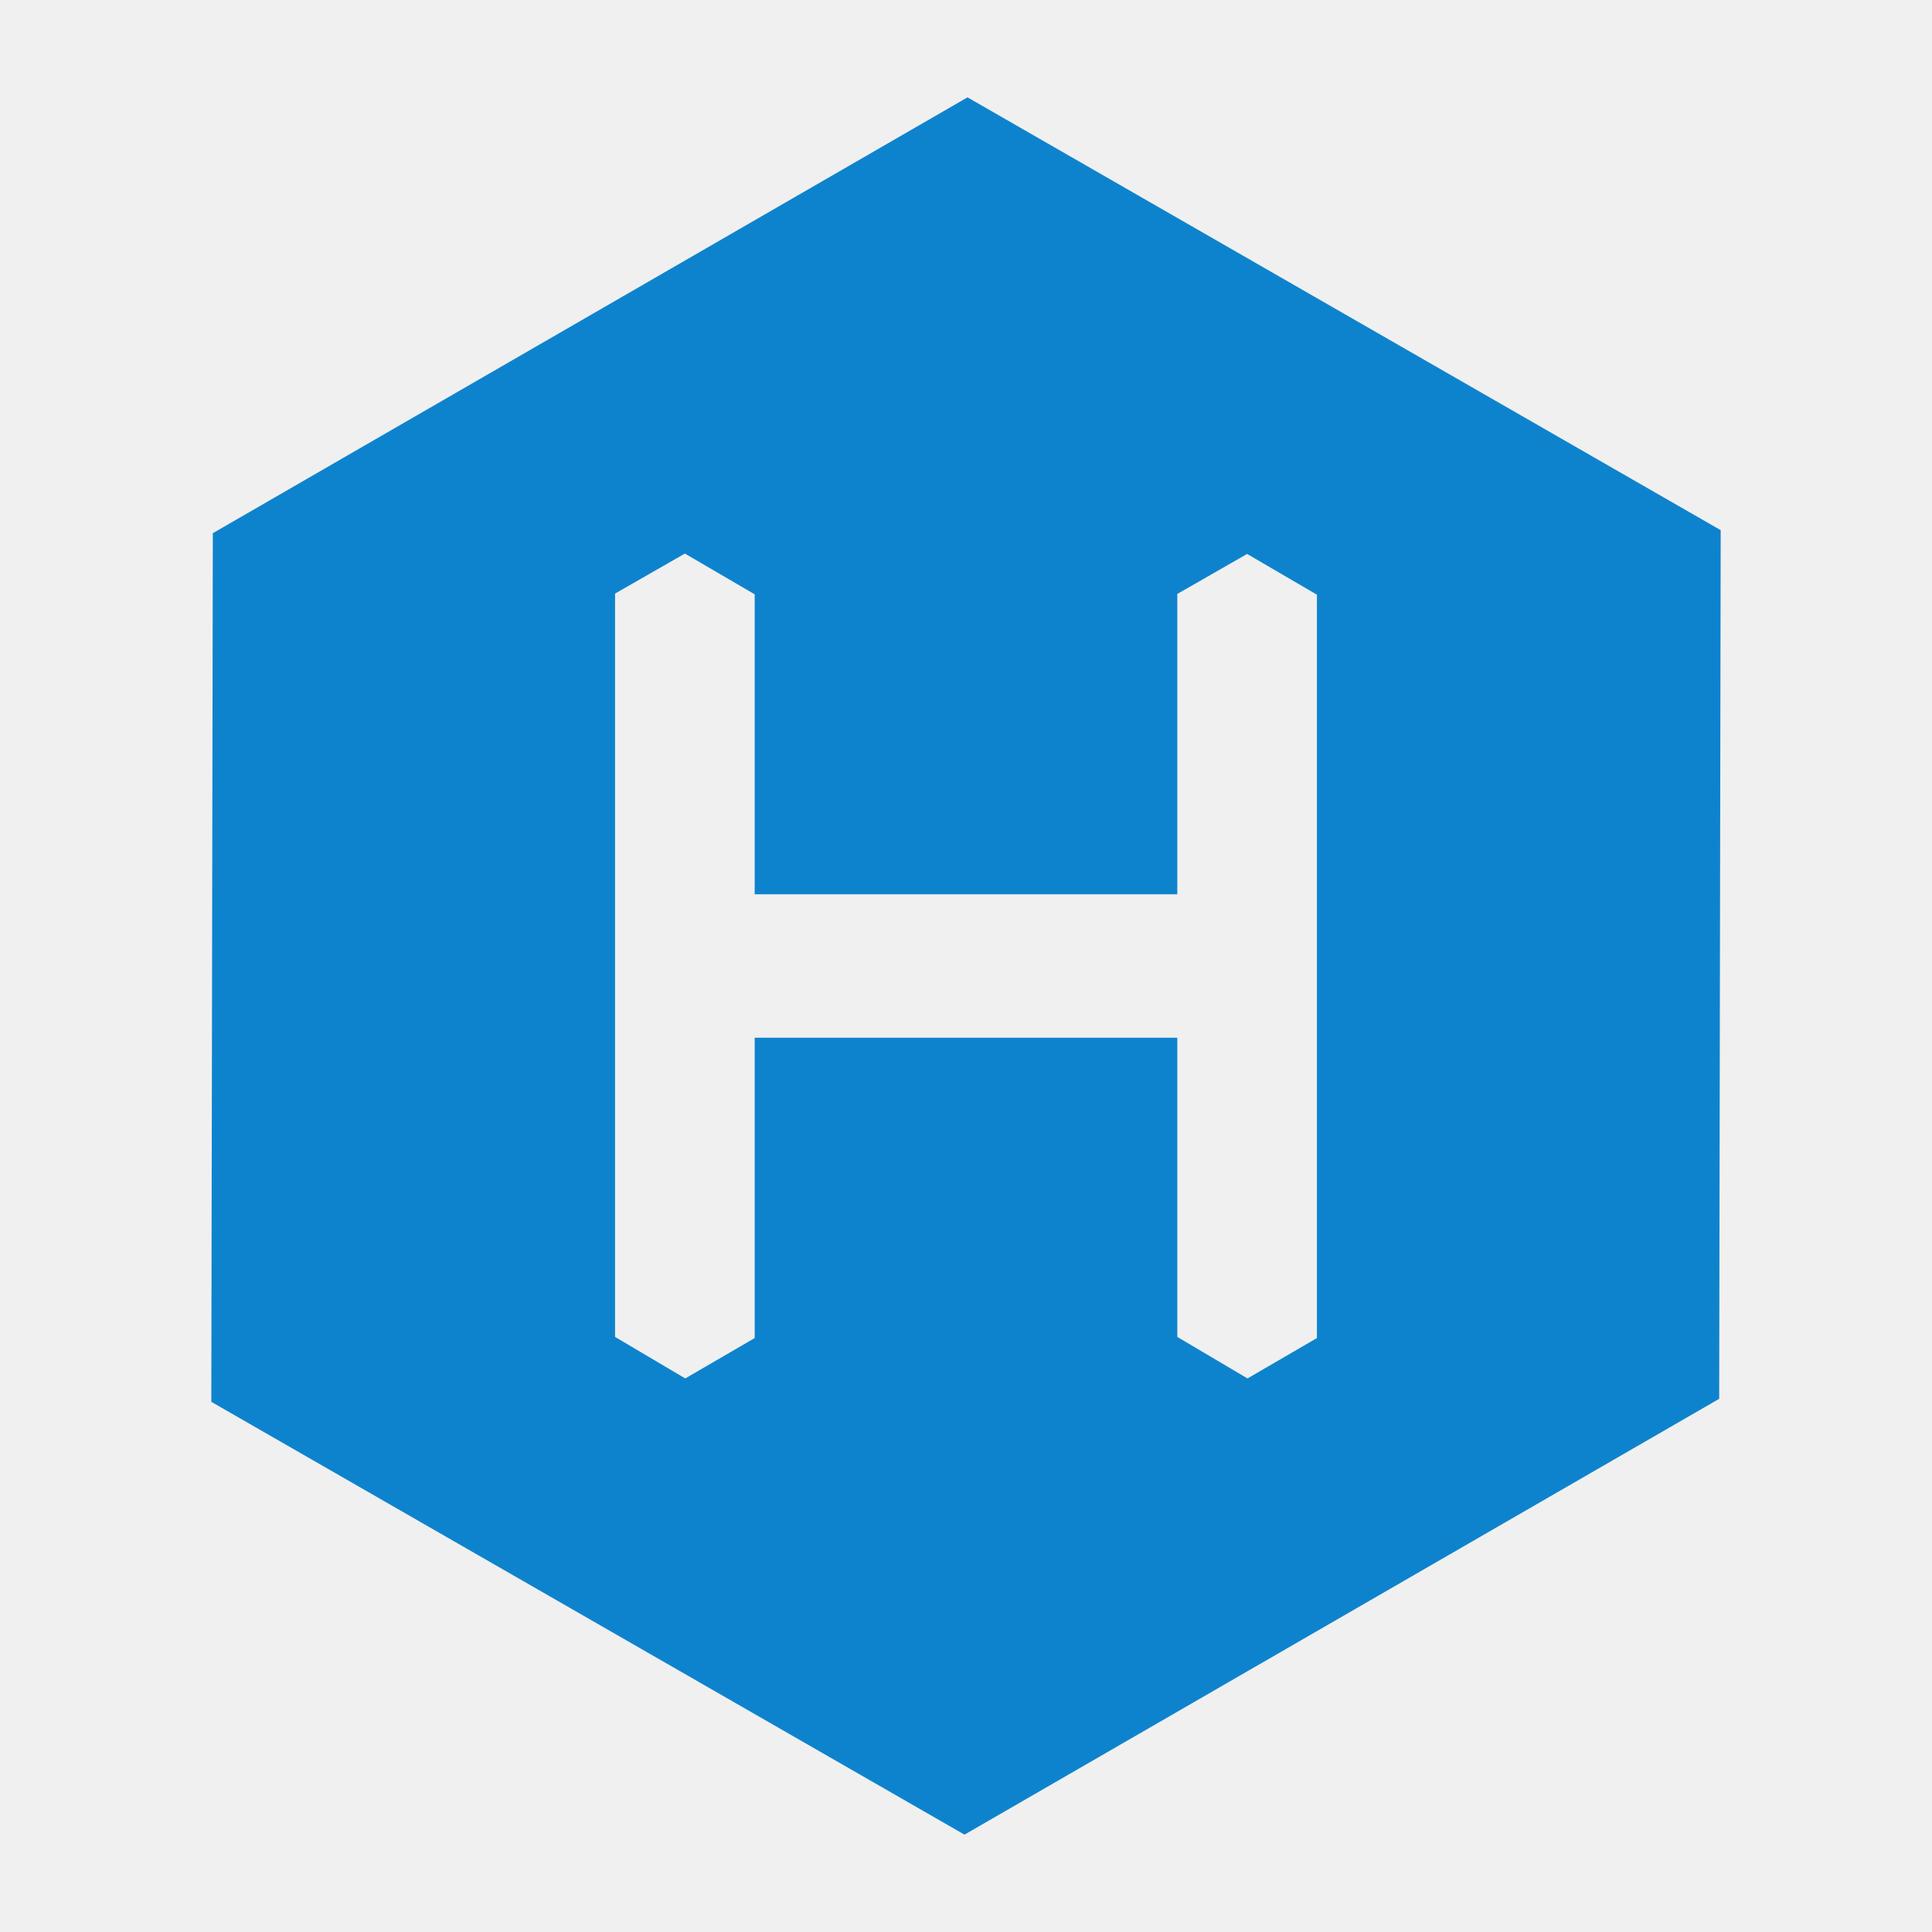
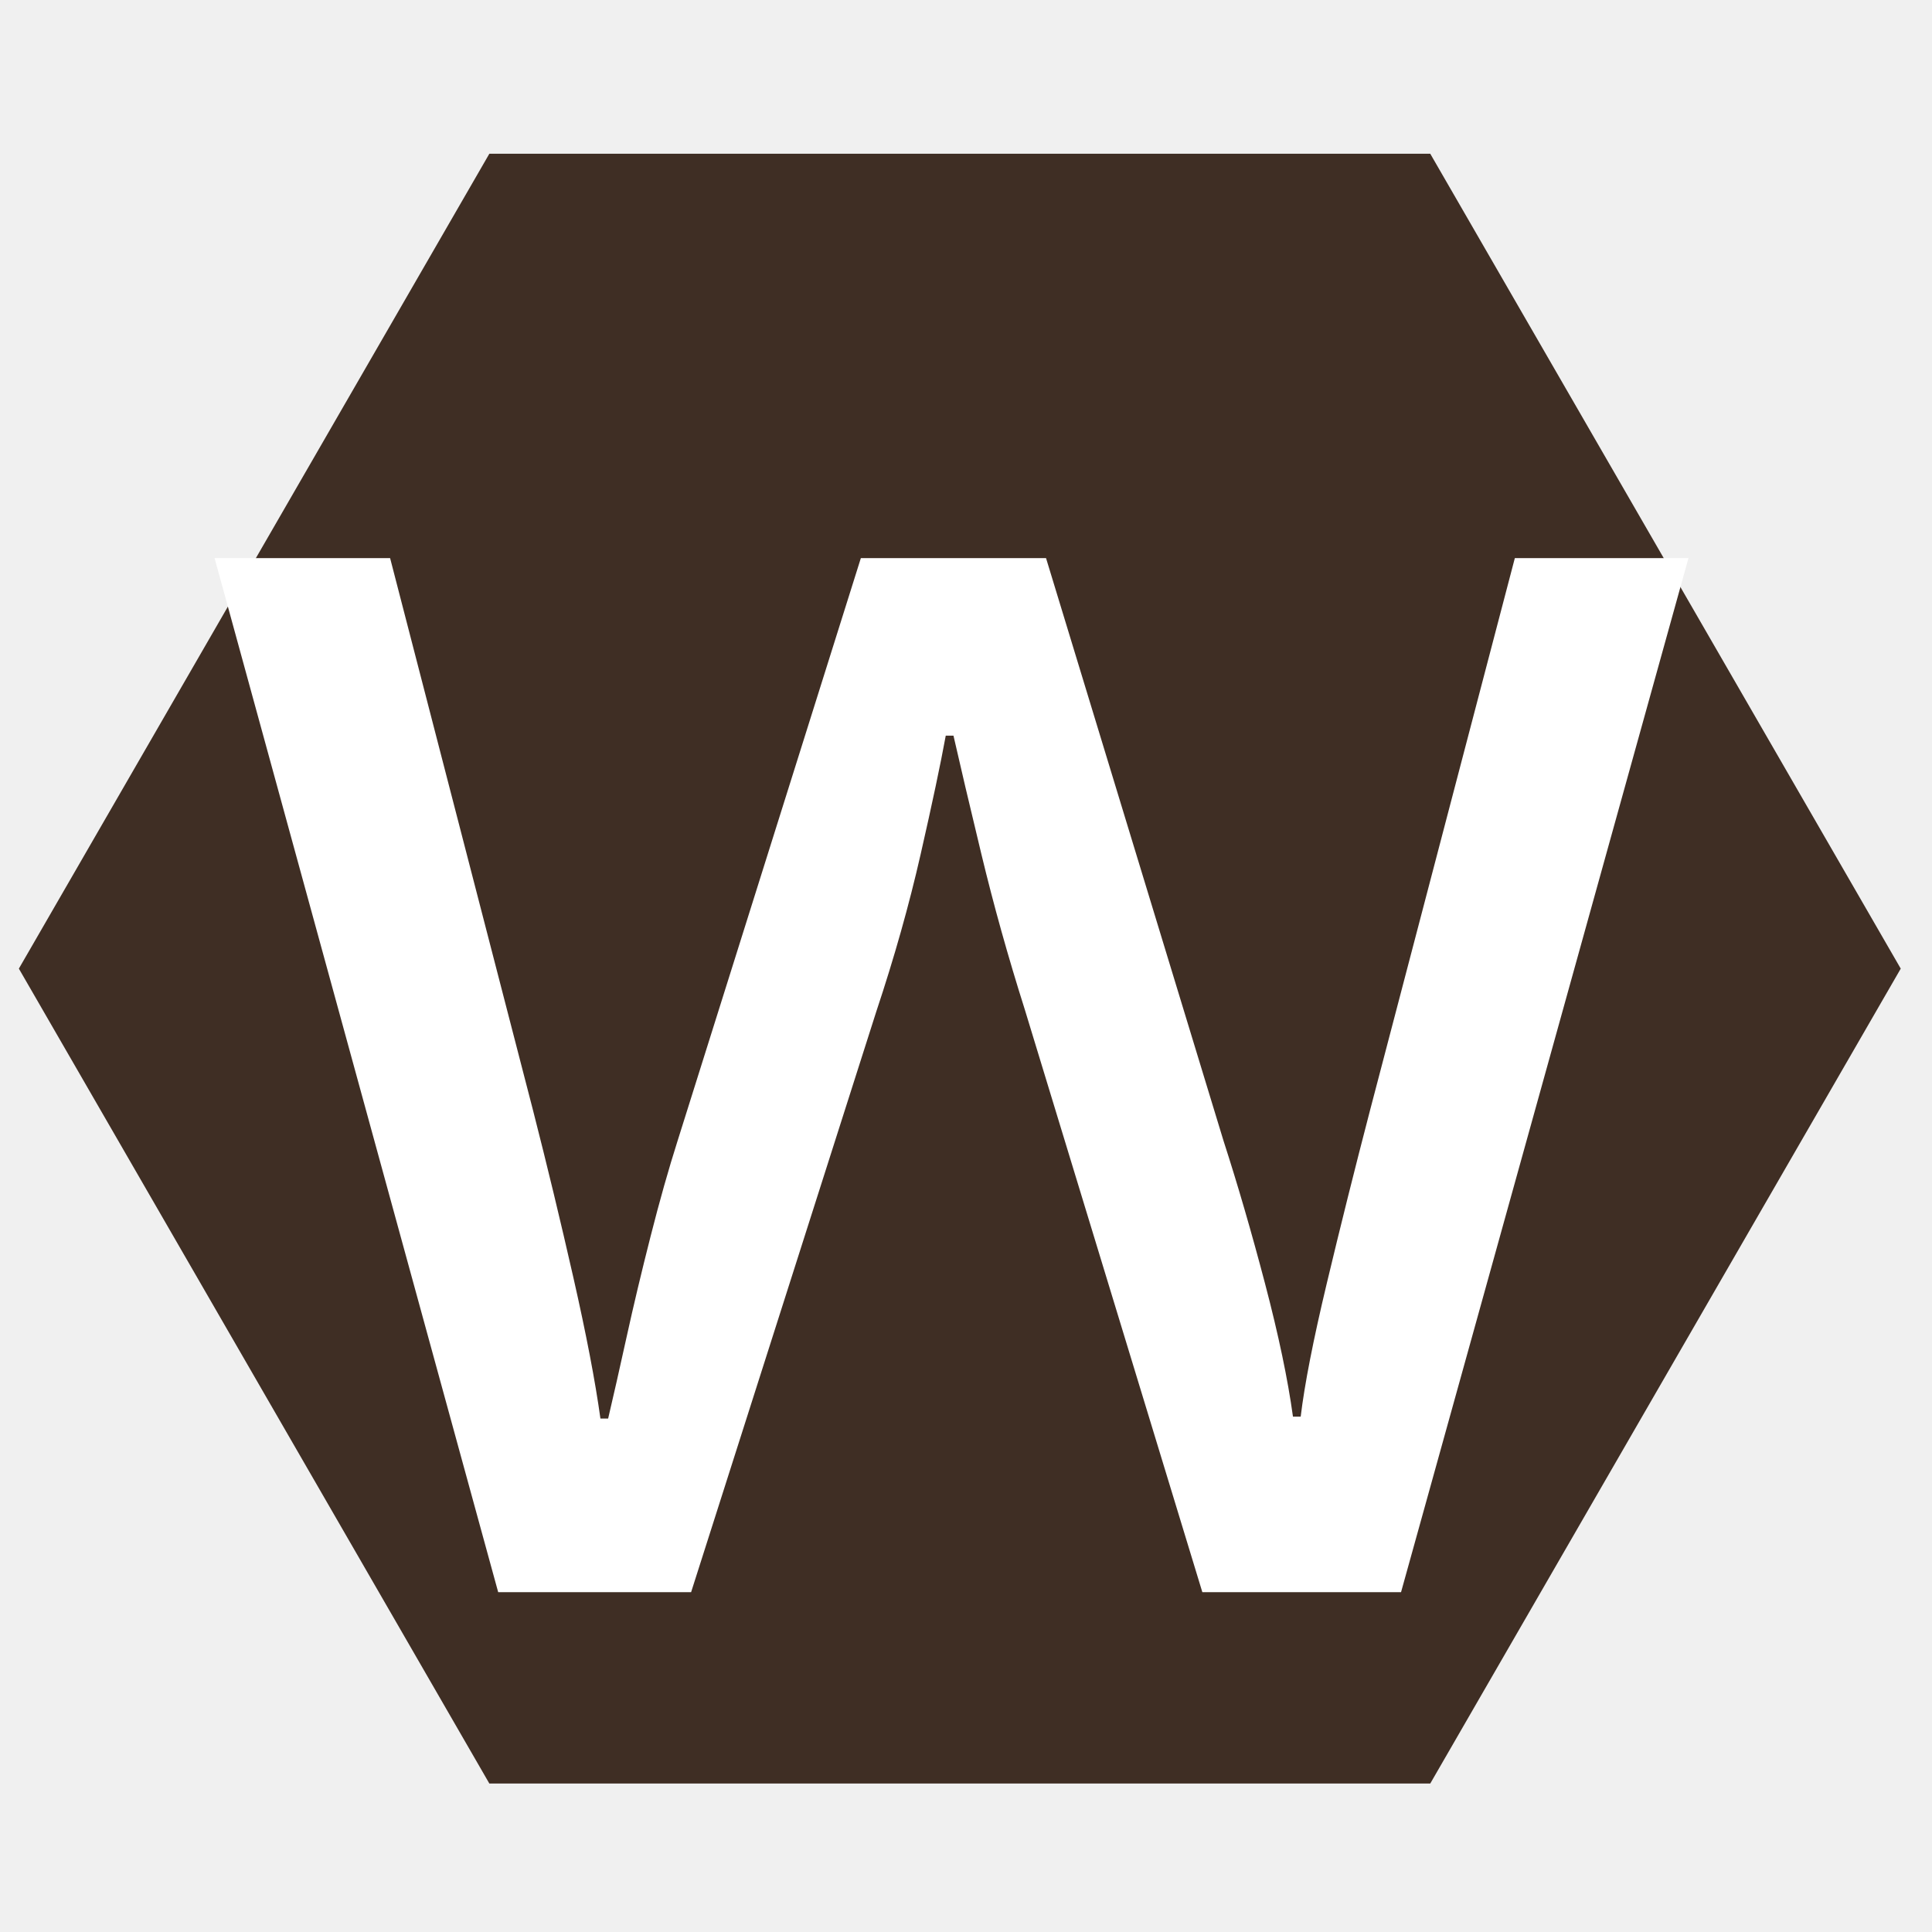
- <svg xmlns="http://www.w3.org/2000/svg" version="1.1" id="圖層_1" x="0px" y="0px" width="512px" height="512px" viewBox="0 0 512 512" enable-background="new 0 0 512 512" xml:space="preserve">
-   <path fill="#0E83CD" d="M256.4,25.8l-200,115.5L56,371.5l199.6,114.7l200-115.5l0.4-230.2L256.4,25.8z M349,354.6l-18.4,10.7  l-18.6-11V275H200v79.6l-18.4,10.7l-18.6-11v-197l18.5-10.6l18.5,10.8V237h112v-79.6l18.5-10.6l18.5,10.8V354.6z" />
+ <svg xmlns="http://www.w3.org/2000/svg" version="1.1" baseProfile="tiny" id="圖層_1" x="0px" y="0px" width="512px" height="512px" viewBox="0 0 512 512" xml:space="preserve">
+   <path display="none" fill="#0E83CD" d="M256.4,25.8l-200,115.5L56,371.5l199.6,114.7l200-115.5l0.4-230.2L256.4,25.8z M349,354.6  l-18.4,10.7l-18.6-11V275H200v79.6l-18.4,10.7l-18.6-11v-197l18.5-10.6l18.5,10.8V237h112v-79.6l18.5-10.6l18.5,10.8V354.6z" />
+   <polygon fill="#3F2E24" points="129.679,472.648 5,256.698 129.679,40.748 379.037,40.748 503.716,256.698 379.037,472.648 " />
+   <text transform="matrix(1 0 0 1 51.2432 422.459)" fill="#FFFFFF" font-family="'FZSZJW--GB1-0'" font-size="511.248">w</text>
</svg>
